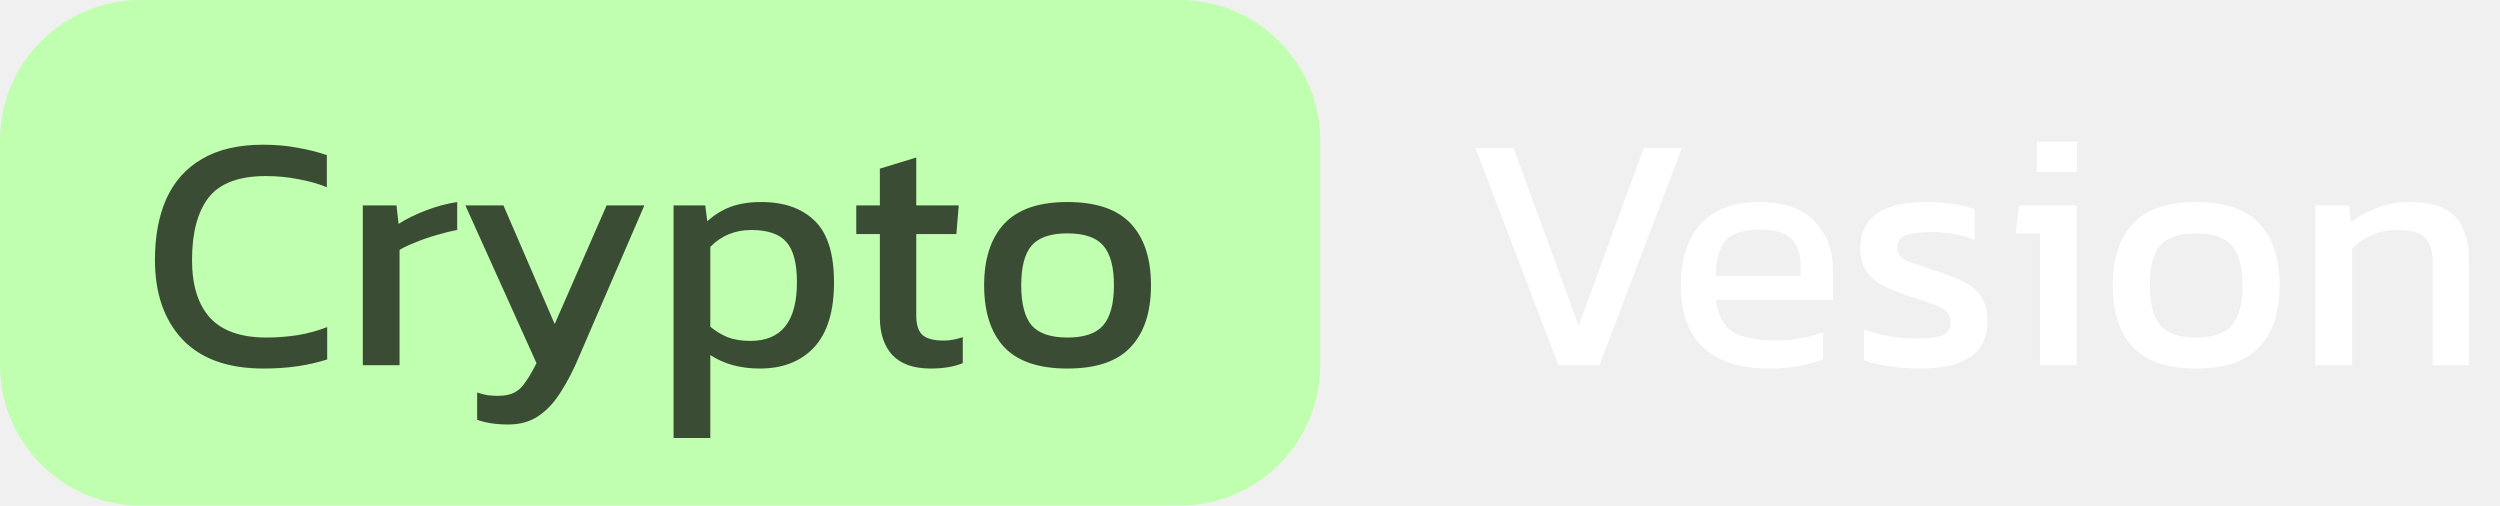
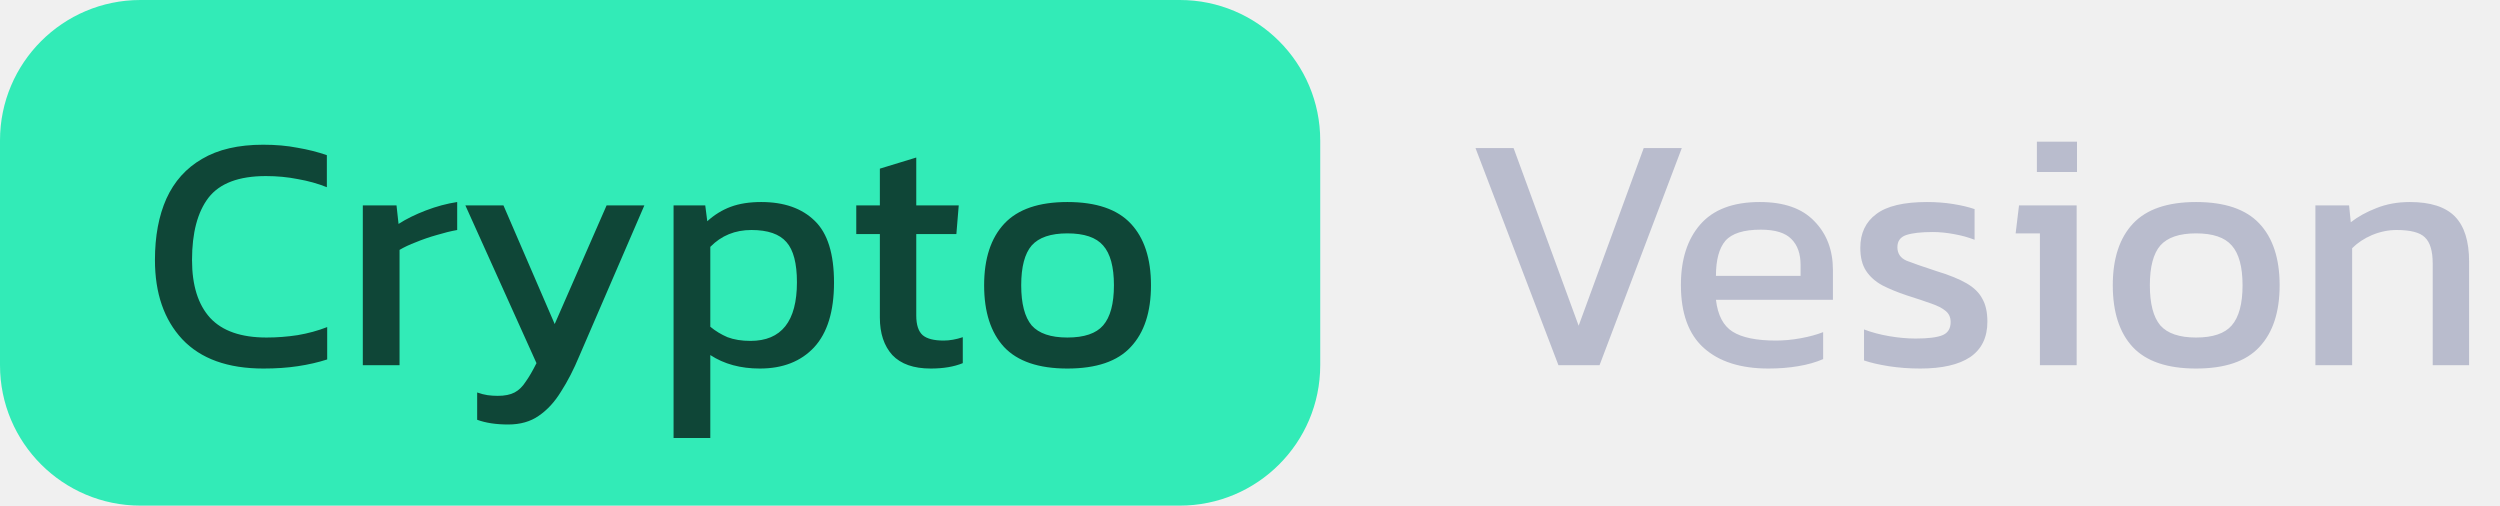
<svg xmlns="http://www.w3.org/2000/svg" width="89" height="18" viewBox="0 0 89 18" fill="none">
-   <rect width="47" height="18" rx="5" fill="#C1FFB0" />
+   <rect width="47" height="18" rx="5" fill="#32EBB7" />
  <path d="M9.38 13.12C8.108 13.12 7.144 12.772 6.488 12.076C5.84 11.38 5.516 10.44 5.516 9.256C5.516 8.408 5.652 7.68 5.924 7.072C6.204 6.456 6.628 5.984 7.196 5.656C7.764 5.32 8.488 5.152 9.368 5.152C9.816 5.152 10.224 5.188 10.592 5.26C10.968 5.324 11.316 5.412 11.636 5.524V6.664C11.316 6.536 10.972 6.44 10.604 6.376C10.244 6.304 9.864 6.268 9.464 6.268C8.504 6.268 7.824 6.524 7.424 7.036C7.032 7.548 6.836 8.288 6.836 9.256C6.836 10.16 7.052 10.848 7.484 11.32C7.916 11.784 8.584 12.016 9.488 12.016C9.856 12.016 10.224 11.988 10.592 11.932C10.968 11.868 11.32 11.772 11.648 11.644V12.796C11.328 12.9 10.98 12.98 10.604 13.036C10.236 13.092 9.828 13.12 9.38 13.12ZM12.916 13V7.312H14.116L14.188 7.972C14.46 7.796 14.784 7.636 15.16 7.492C15.536 7.348 15.908 7.248 16.276 7.192V8.188C16.052 8.228 15.808 8.288 15.544 8.368C15.288 8.44 15.044 8.524 14.812 8.62C14.58 8.708 14.384 8.8 14.224 8.896V13H12.916ZM18.091 15.112C17.659 15.112 17.291 15.056 16.987 14.944V13.972C17.123 14.02 17.247 14.052 17.359 14.068C17.479 14.084 17.599 14.092 17.719 14.092C17.967 14.092 18.167 14.052 18.319 13.972C18.471 13.892 18.603 13.764 18.715 13.588C18.835 13.42 18.963 13.2 19.099 12.928L16.567 7.312H17.923L19.747 11.536L21.595 7.312H22.939L20.623 12.676C20.423 13.156 20.207 13.576 19.975 13.936C19.751 14.304 19.487 14.592 19.183 14.8C18.887 15.008 18.523 15.112 18.091 15.112ZM23.979 15.592V7.312H25.107L25.179 7.876C25.435 7.644 25.715 7.472 26.019 7.36C26.323 7.248 26.683 7.192 27.099 7.192C27.915 7.192 28.551 7.416 29.007 7.864C29.463 8.304 29.691 9.036 29.691 10.06C29.691 11.084 29.455 11.852 28.983 12.364C28.511 12.868 27.867 13.12 27.051 13.12C26.363 13.12 25.775 12.96 25.287 12.64V15.592H23.979ZM26.715 12.136C27.819 12.136 28.371 11.44 28.371 10.048C28.371 9.376 28.247 8.9 27.999 8.62C27.751 8.332 27.335 8.188 26.751 8.188C26.167 8.188 25.679 8.388 25.287 8.788V11.632C25.471 11.784 25.675 11.908 25.899 12.004C26.131 12.092 26.403 12.136 26.715 12.136ZM33.135 13.12C32.527 13.12 32.071 12.96 31.767 12.64C31.471 12.312 31.323 11.868 31.323 11.308V8.332H30.483V7.312H31.323V6.004L32.619 5.608V7.312H34.131L34.047 8.332H32.619V11.236C32.619 11.564 32.695 11.796 32.847 11.932C32.999 12.06 33.247 12.124 33.591 12.124C33.807 12.124 34.035 12.084 34.275 12.004V12.928C33.963 13.056 33.583 13.12 33.135 13.12ZM37.999 13.12C36.975 13.12 36.224 12.864 35.743 12.352C35.272 11.84 35.035 11.108 35.035 10.156C35.035 9.204 35.276 8.472 35.755 7.96C36.236 7.448 36.983 7.192 37.999 7.192C39.023 7.192 39.776 7.448 40.255 7.96C40.736 8.472 40.975 9.204 40.975 10.156C40.975 11.108 40.736 11.84 40.255 12.352C39.783 12.864 39.032 13.12 37.999 13.12ZM37.999 12.016C38.599 12.016 39.023 11.872 39.272 11.584C39.528 11.288 39.656 10.812 39.656 10.156C39.656 9.5 39.528 9.028 39.272 8.74C39.023 8.452 38.599 8.308 37.999 8.308C37.407 8.308 36.983 8.452 36.727 8.74C36.48 9.028 36.355 9.5 36.355 10.156C36.355 10.812 36.48 11.288 36.727 11.584C36.983 11.872 37.407 12.016 37.999 12.016Z" fill="black" fill-opacity="0.7" />
-   <path d="M55.48 13L52.528 5.272H53.884L56.2 11.596L58.516 5.272H59.872L56.944 13H55.48ZM62.96 13.12C61.968 13.12 61.2 12.876 60.656 12.388C60.112 11.9 59.84 11.152 59.84 10.144C59.84 9.232 60.072 8.512 60.536 7.984C61 7.456 61.704 7.192 62.648 7.192C63.512 7.192 64.16 7.42 64.592 7.876C65.032 8.324 65.252 8.904 65.252 9.616V10.672H61.088C61.152 11.224 61.352 11.604 61.688 11.812C62.024 12.02 62.536 12.124 63.224 12.124C63.512 12.124 63.808 12.096 64.112 12.04C64.416 11.984 64.68 11.912 64.904 11.824V12.784C64.648 12.896 64.352 12.98 64.016 13.036C63.688 13.092 63.336 13.12 62.96 13.12ZM61.088 9.82H64.1V9.424C64.1 9.032 63.992 8.728 63.776 8.512C63.56 8.288 63.196 8.176 62.684 8.176C62.076 8.176 61.656 8.308 61.424 8.572C61.2 8.836 61.088 9.252 61.088 9.82ZM68.363 13.12C67.971 13.12 67.595 13.092 67.235 13.036C66.883 12.98 66.591 12.912 66.359 12.832V11.728C66.631 11.832 66.931 11.912 67.259 11.968C67.587 12.024 67.899 12.052 68.195 12.052C68.643 12.052 68.963 12.012 69.155 11.932C69.347 11.852 69.443 11.696 69.443 11.464C69.443 11.296 69.383 11.164 69.263 11.068C69.151 10.972 68.979 10.884 68.747 10.804C68.523 10.724 68.235 10.628 67.883 10.516C67.547 10.404 67.255 10.284 67.007 10.156C66.759 10.02 66.567 9.848 66.431 9.64C66.295 9.432 66.227 9.16 66.227 8.824C66.227 8.304 66.415 7.904 66.791 7.624C67.167 7.336 67.771 7.192 68.603 7.192C68.931 7.192 69.243 7.216 69.539 7.264C69.835 7.312 70.087 7.372 70.295 7.444V8.536C70.071 8.448 69.823 8.38 69.551 8.332C69.287 8.284 69.039 8.26 68.807 8.26C68.391 8.26 68.075 8.296 67.859 8.368C67.651 8.44 67.547 8.584 67.547 8.8C67.547 9.024 67.655 9.184 67.871 9.28C68.095 9.368 68.451 9.492 68.939 9.652C69.387 9.788 69.743 9.932 70.007 10.084C70.271 10.236 70.459 10.42 70.571 10.636C70.691 10.844 70.751 11.116 70.751 11.452C70.751 12.012 70.547 12.432 70.139 12.712C69.731 12.984 69.139 13.12 68.363 13.12ZM72.513 6.124V5.044H73.941V6.124H72.513ZM72.621 13V8.308H71.757L71.877 7.312H73.929V13H72.621ZM78.179 13.12C77.155 13.12 76.403 12.864 75.923 12.352C75.451 11.84 75.215 11.108 75.215 10.156C75.215 9.204 75.455 8.472 75.935 7.96C76.415 7.448 77.163 7.192 78.179 7.192C79.203 7.192 79.955 7.448 80.435 7.96C80.915 8.472 81.155 9.204 81.155 10.156C81.155 11.108 80.915 11.84 80.435 12.352C79.963 12.864 79.211 13.12 78.179 13.12ZM78.179 12.016C78.779 12.016 79.203 11.872 79.451 11.584C79.707 11.288 79.835 10.812 79.835 10.156C79.835 9.5 79.707 9.028 79.451 8.74C79.203 8.452 78.779 8.308 78.179 8.308C77.587 8.308 77.163 8.452 76.907 8.74C76.659 9.028 76.535 9.5 76.535 10.156C76.535 10.812 76.659 11.288 76.907 11.584C77.163 11.872 77.587 12.016 78.179 12.016ZM82.428 13V7.312H83.628L83.688 7.912C83.944 7.712 84.248 7.544 84.6 7.408C84.96 7.264 85.356 7.192 85.788 7.192C86.524 7.192 87.06 7.364 87.396 7.708C87.732 8.052 87.9 8.588 87.9 9.316V13H86.604V9.376C86.604 8.936 86.512 8.628 86.328 8.452C86.152 8.276 85.816 8.188 85.32 8.188C85.024 8.188 84.732 8.248 84.444 8.368C84.164 8.488 83.928 8.644 83.736 8.836V13H82.428Z" fill="white" />
+   <path d="M55.48 13L52.528 5.272H53.884L56.2 11.596L58.516 5.272H59.872L56.944 13H55.48ZM62.96 13.12C61.968 13.12 61.2 12.876 60.656 12.388C60.112 11.9 59.84 11.152 59.84 10.144C59.84 9.232 60.072 8.512 60.536 7.984C61 7.456 61.704 7.192 62.648 7.192C63.512 7.192 64.16 7.42 64.592 7.876C65.032 8.324 65.252 8.904 65.252 9.616V10.672H61.088C61.152 11.224 61.352 11.604 61.688 11.812C62.024 12.02 62.536 12.124 63.224 12.124C63.512 12.124 63.808 12.096 64.112 12.04C64.416 11.984 64.68 11.912 64.904 11.824V12.784C64.648 12.896 64.352 12.98 64.016 13.036C63.688 13.092 63.336 13.12 62.96 13.12ZM61.088 9.82H64.1V9.424C64.1 9.032 63.992 8.728 63.776 8.512C63.56 8.288 63.196 8.176 62.684 8.176C62.076 8.176 61.656 8.308 61.424 8.572C61.2 8.836 61.088 9.252 61.088 9.82ZM68.363 13.12C67.971 13.12 67.595 13.092 67.235 13.036C66.883 12.98 66.591 12.912 66.359 12.832V11.728C66.631 11.832 66.931 11.912 67.259 11.968C67.587 12.024 67.899 12.052 68.195 12.052C68.643 12.052 68.963 12.012 69.155 11.932C69.347 11.852 69.443 11.696 69.443 11.464C69.443 11.296 69.383 11.164 69.263 11.068C69.151 10.972 68.979 10.884 68.747 10.804C68.523 10.724 68.235 10.628 67.883 10.516C67.547 10.404 67.255 10.284 67.007 10.156C66.759 10.02 66.567 9.848 66.431 9.64C66.295 9.432 66.227 9.16 66.227 8.824C66.227 8.304 66.415 7.904 66.791 7.624C67.167 7.336 67.771 7.192 68.603 7.192C68.931 7.192 69.243 7.216 69.539 7.264C69.835 7.312 70.087 7.372 70.295 7.444V8.536C70.071 8.448 69.823 8.38 69.551 8.332C69.287 8.284 69.039 8.26 68.807 8.26C68.391 8.26 68.075 8.296 67.859 8.368C67.651 8.44 67.547 8.584 67.547 8.8C67.547 9.024 67.655 9.184 67.871 9.28C68.095 9.368 68.451 9.492 68.939 9.652C69.387 9.788 69.743 9.932 70.007 10.084C70.271 10.236 70.459 10.42 70.571 10.636C70.691 10.844 70.751 11.116 70.751 11.452C70.751 12.012 70.547 12.432 70.139 12.712C69.731 12.984 69.139 13.12 68.363 13.12ZM72.513 6.124V5.044H73.941V6.124H72.513ZM72.621 13V8.308H71.757L71.877 7.312H73.929V13H72.621ZM78.179 13.12C77.155 13.12 76.403 12.864 75.923 12.352C75.451 11.84 75.215 11.108 75.215 10.156C75.215 9.204 75.455 8.472 75.935 7.96C76.415 7.448 77.163 7.192 78.179 7.192C79.203 7.192 79.955 7.448 80.435 7.96C80.915 8.472 81.155 9.204 81.155 10.156C81.155 11.108 80.915 11.84 80.435 12.352C79.963 12.864 79.211 13.12 78.179 13.12ZM78.179 12.016C78.779 12.016 79.203 11.872 79.451 11.584C79.707 11.288 79.835 10.812 79.835 10.156C79.835 9.5 79.707 9.028 79.451 8.74C79.203 8.452 78.779 8.308 78.179 8.308C77.587 8.308 77.163 8.452 76.907 8.74C76.659 9.028 76.535 9.5 76.535 10.156C76.535 10.812 76.659 11.288 76.907 11.584C77.163 11.872 77.587 12.016 78.179 12.016ZM82.428 13V7.312H83.628L83.688 7.912C83.944 7.712 84.248 7.544 84.6 7.408C84.96 7.264 85.356 7.192 85.788 7.192C86.524 7.192 87.06 7.364 87.396 7.708C87.732 8.052 87.9 8.588 87.9 9.316V13H86.604V9.376C86.604 8.936 86.512 8.628 86.328 8.452C86.152 8.276 85.816 8.188 85.32 8.188C85.024 8.188 84.732 8.248 84.444 8.368C84.164 8.488 83.928 8.644 83.736 8.836V13H82.428Z" fill="#B9BCCD" />
</svg>
